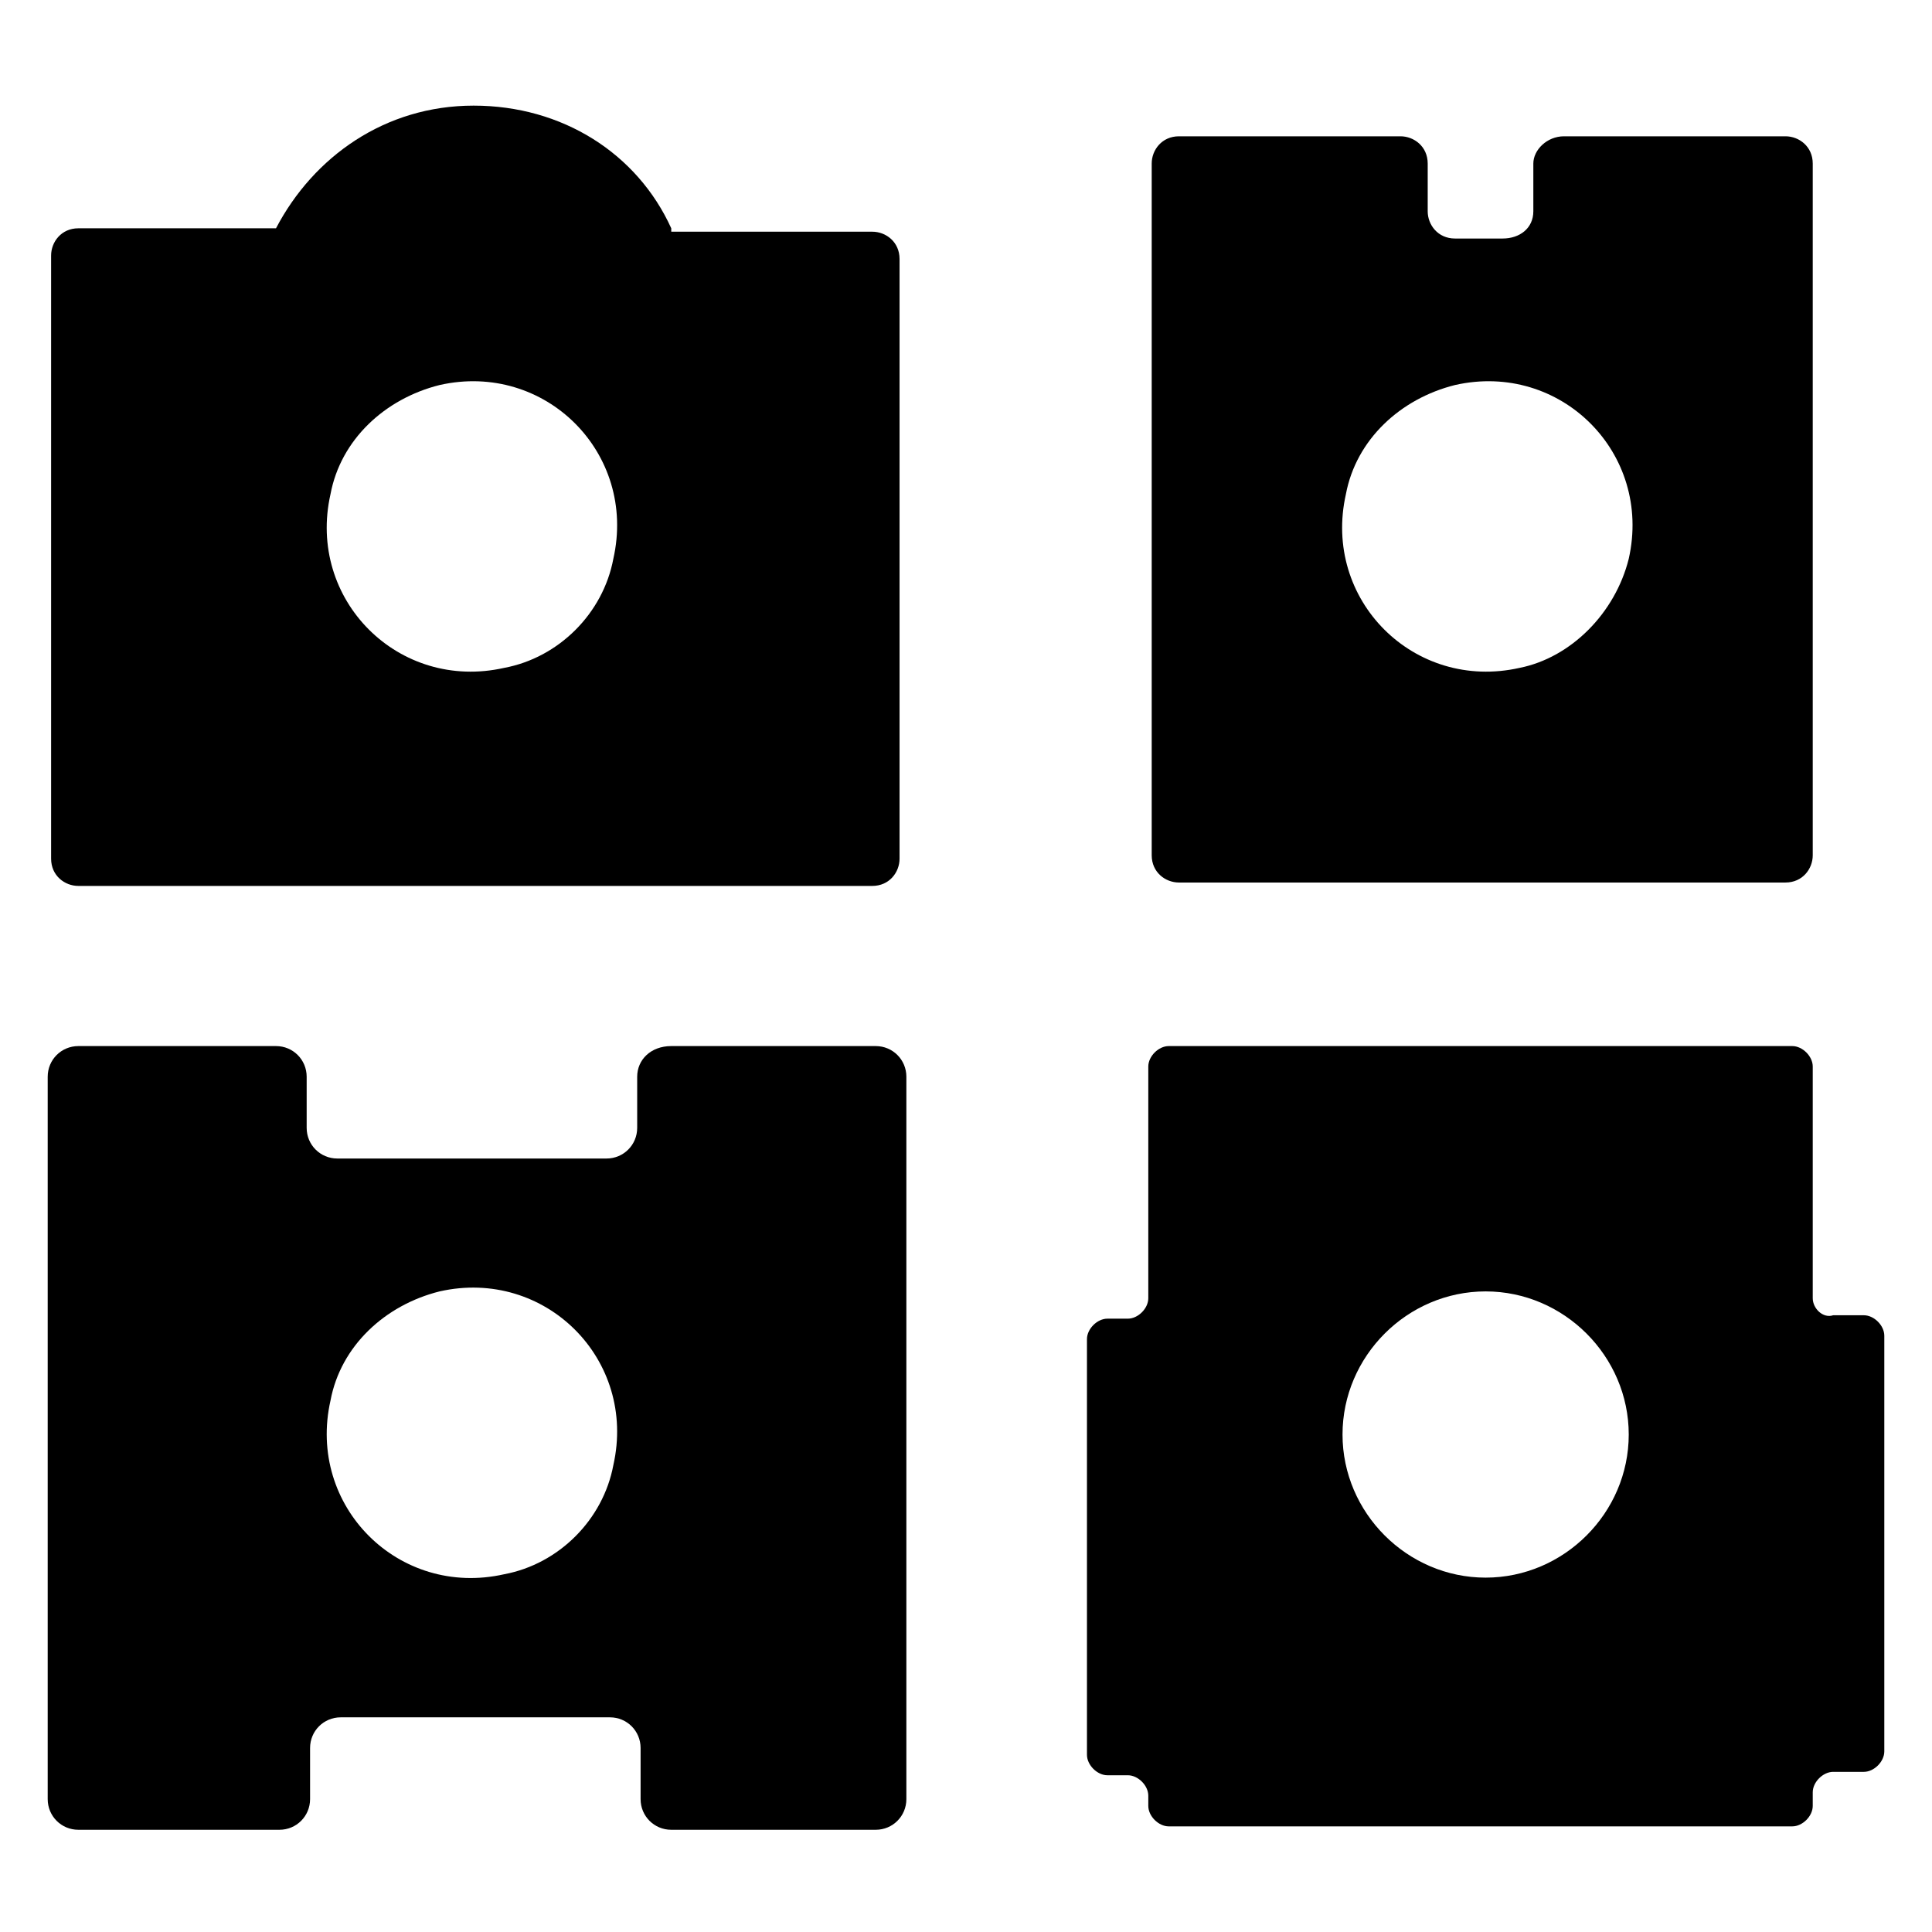
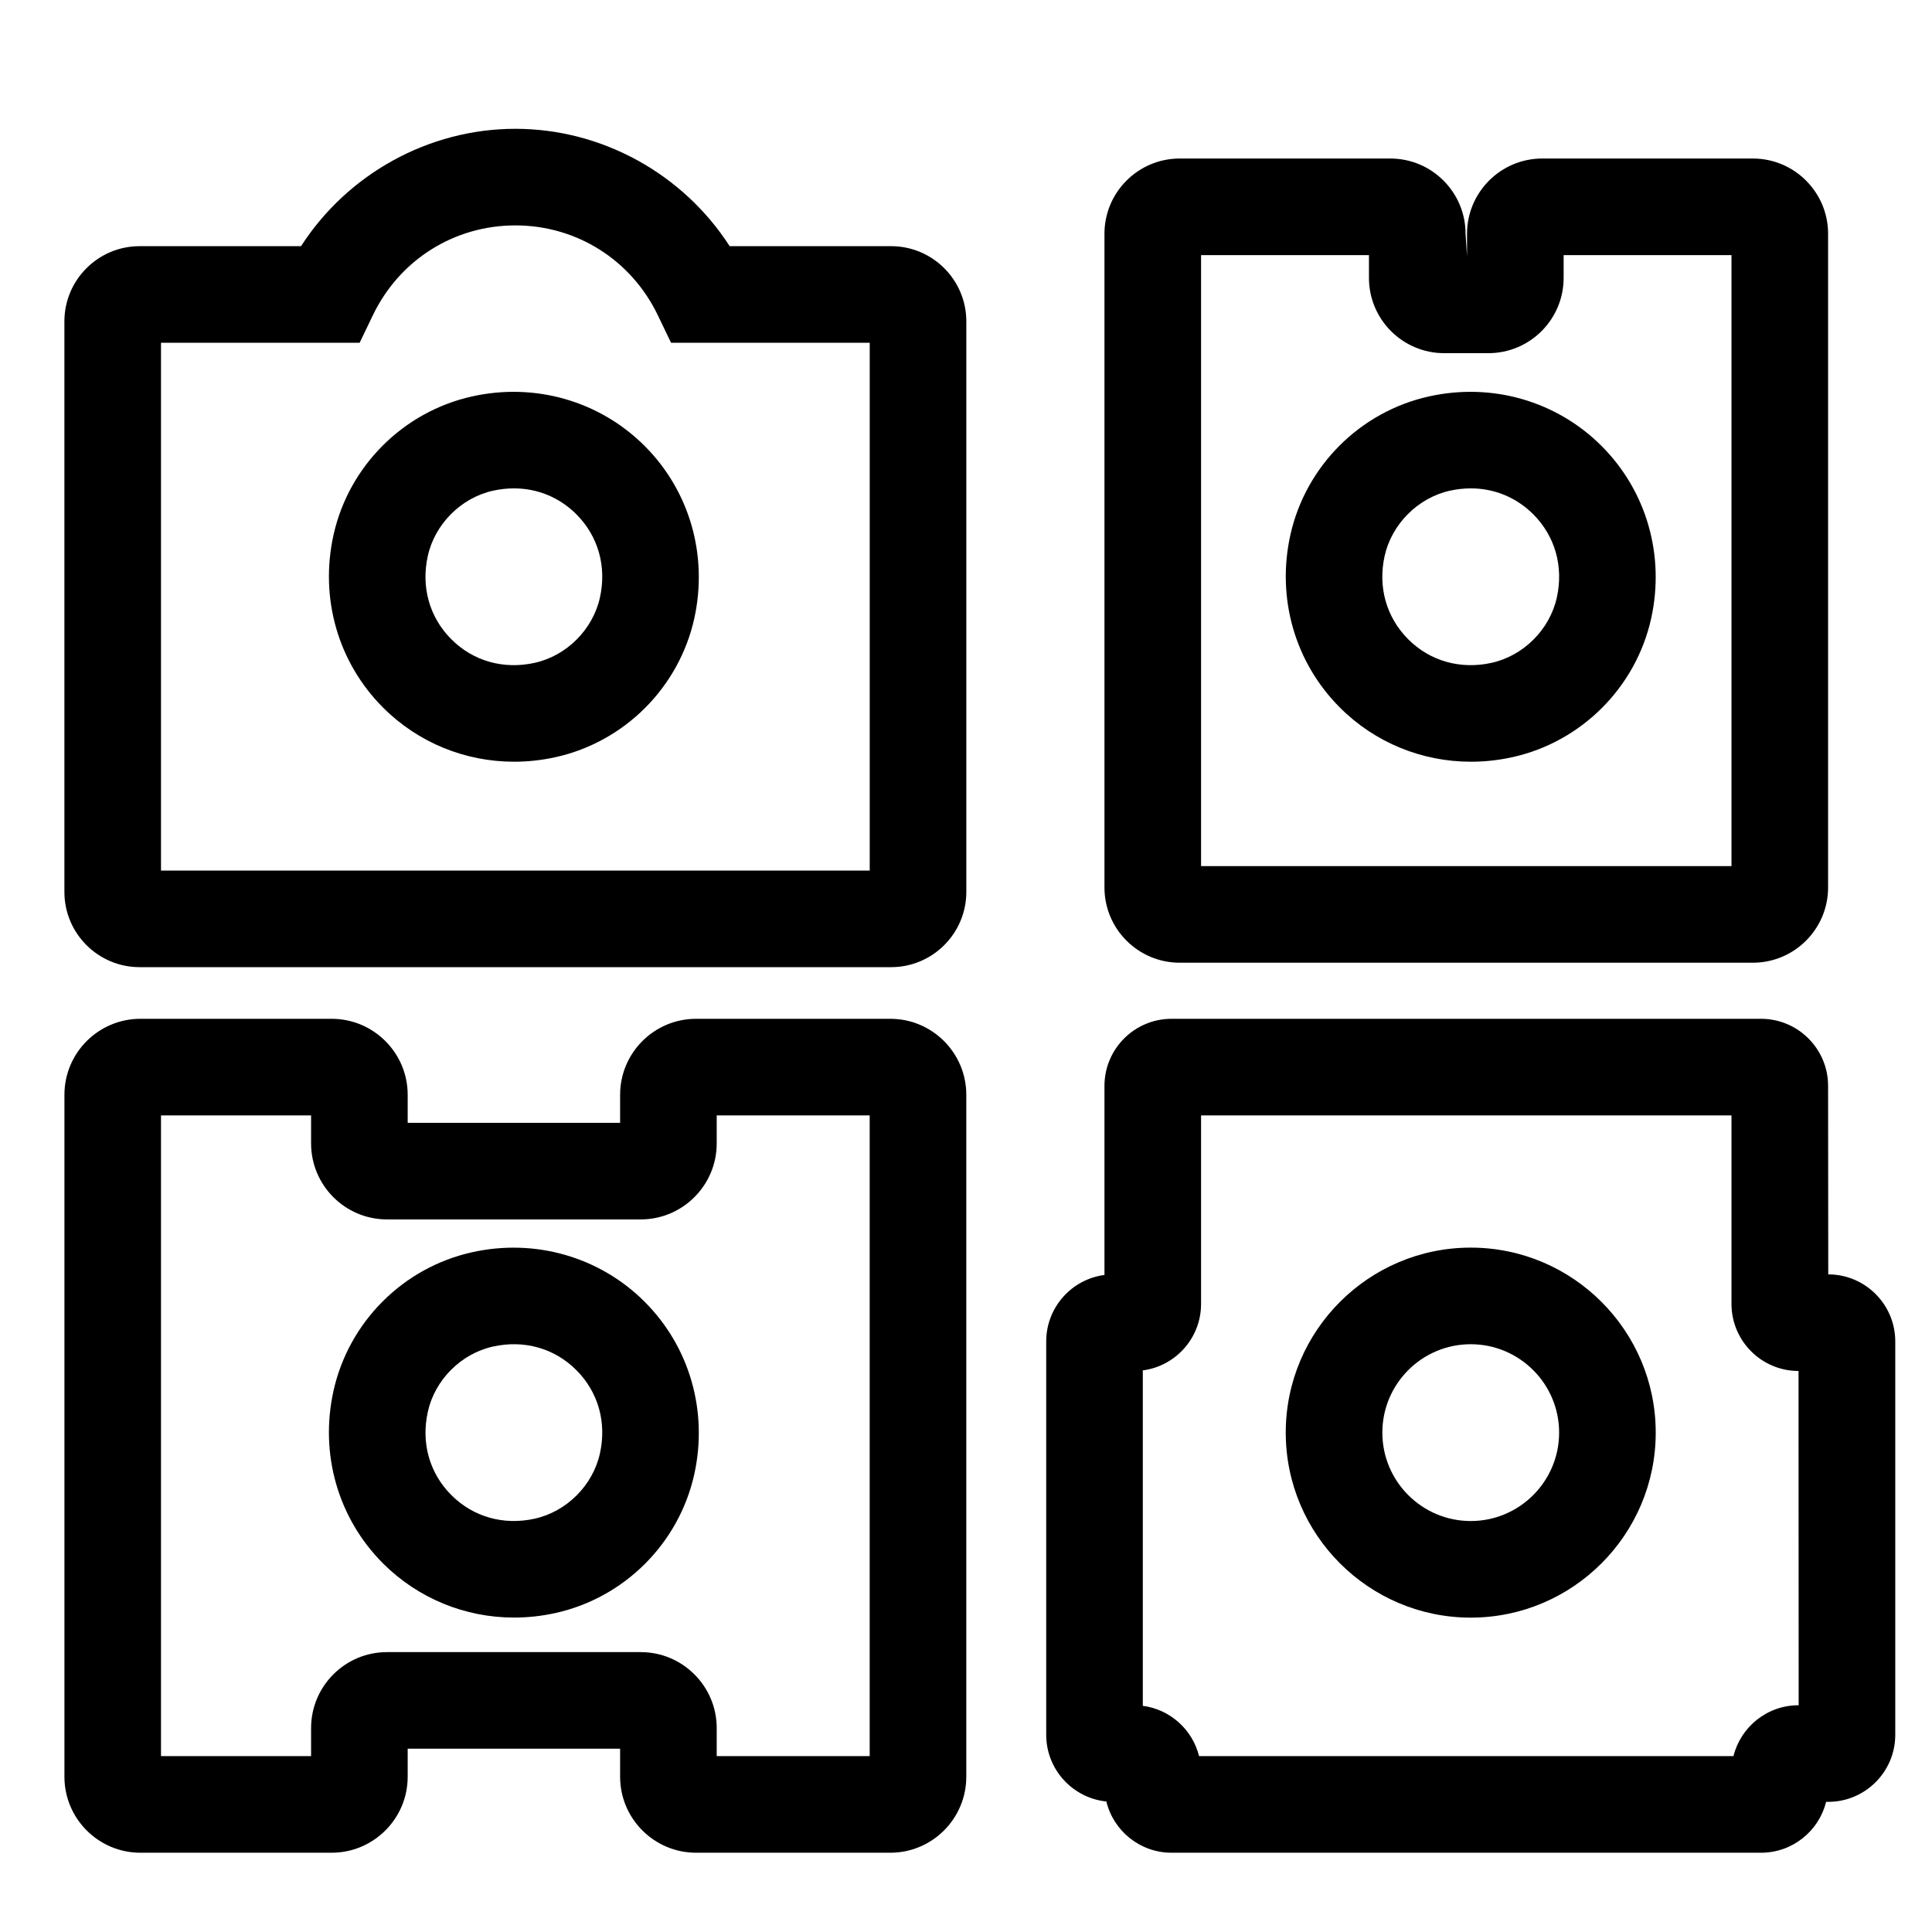
- <svg xmlns="http://www.w3.org/2000/svg" version="1.1" id="Layer_1" x="0px" y="0px" viewBox="0 0 56.7 56.7" enable-background="new 0 0 56.7 56.7" xml:space="preserve">
-   <g>
-     <path d="M45,4.8v1.4C45,6.7,44.6,7,44.1,7h-1.4c-0.5,0-0.8-0.4-0.8-0.8V4.8c0-0.5-0.4-0.8-0.8-0.8h-6.5c-0.5,0-0.8,0.4-0.8,0.8   v20.3c0,0.5,0.4,0.8,0.8,0.8h17.8c0.5,0,0.8-0.4,0.8-0.8V4.8c0-0.5-0.4-0.8-0.8-0.8h-6.5C45.4,4,45,4.4,45,4.8z M44.6,19.6   c-3.1,0.7-5.8-2-5.1-5.1c0.3-1.6,1.6-2.8,3.2-3.2c3.1-0.7,5.8,2,5.1,5.1C47.4,18,46.1,19.3,44.6,19.6z" />
-     <path d="M18.7,31.6v1.5c0,0.5-0.4,0.9-0.9,0.9H9.9c-0.5,0-0.9-0.4-0.9-0.9v-1.5c0-0.5-0.4-0.9-0.9-0.9H2.3c-0.5,0-0.9,0.4-0.9,0.9   v21.2c0,0.5,0.4,0.9,0.9,0.9h5.9c0.5,0,0.9-0.4,0.9-0.9v-1.5c0-0.5,0.4-0.9,0.9-0.9h7.9c0.5,0,0.9,0.4,0.9,0.9v1.5   c0,0.5,0.4,0.9,0.9,0.9h6c0.5,0,0.9-0.4,0.9-0.9V31.6c0-0.5-0.4-0.9-0.9-0.9h-6C19.1,30.7,18.7,31.1,18.7,31.6z M14.8,46.2   c-3.1,0.7-5.8-2-5.1-5.1c0.3-1.6,1.6-2.8,3.2-3.2c3.1-0.7,5.8,2,5.1,5.1C17.7,44.6,16.4,45.9,14.8,46.2z" />
-     <path d="M53.2,38.1v-6.8c0-0.3-0.3-0.6-0.6-0.6H34.3c-0.3,0-0.6,0.3-0.6,0.6v6.8c0,0.3-0.3,0.6-0.6,0.6h-0.6   c-0.3,0-0.6,0.3-0.6,0.6v12.2c0,0.3,0.3,0.6,0.6,0.6h0.6c0.3,0,0.6,0.3,0.6,0.6V53c0,0.3,0.3,0.6,0.6,0.6h18.3   c0.3,0,0.6-0.3,0.6-0.6v-0.4c0-0.3,0.3-0.6,0.6-0.6h0.9c0.3,0,0.6-0.3,0.6-0.6V39.2c0-0.3-0.3-0.6-0.6-0.6h-0.9   C53.5,38.7,53.2,38.4,53.2,38.1z M43.6,46.3c-2.3,0-4.2-1.9-4.2-4.2c0-2.3,1.9-4.2,4.2-4.2s4.2,1.9,4.2,4.2   C47.8,44.4,45.9,46.3,43.6,46.3z" />
-     <path d="M19.7,6.7c-1-2.2-3.2-3.6-5.8-3.6S9.2,4.6,8.1,6.7H2.3c-0.5,0-0.8,0.4-0.8,0.8v17.7c0,0.5,0.4,0.8,0.8,0.8h23.3   c0.5,0,0.8-0.4,0.8-0.8V7.6c0-0.5-0.4-0.8-0.8-0.8H19.7z M14.8,19.6c-3.1,0.7-5.8-2-5.1-5.1c0.3-1.6,1.6-2.8,3.2-3.2   c3.1-0.7,5.8,2,5.1,5.1C17.7,18,16.4,19.3,14.8,19.6z" />
+ <svg xmlns="http://www.w3.org/2000/svg" width="60px" height="60px" viewBox="0 0 60 60" version="1.1">
+   <defs />
+   <g id="Symbols" stroke="none" stroke-width="1" fill="none" fill-rule="evenodd">
+     <g id="ico/bags/black" fill="#000000">
+       <path d="M45.677,15.167 C45.464,15.167 45.246,15.191 45.028,15.239 C44.036,15.459 43.222,16.274 43.001,17.266 C42.787,18.231 43.055,19.174 43.734,19.854 C44.412,20.532 45.358,20.799 46.322,20.585 C47.315,20.365 48.128,19.551 48.348,18.56 C48.563,17.594 48.295,16.65 47.616,15.971 C47.091,15.446 46.407,15.167 45.677,15.167 L45.677,15.167 Z M45.683,23.656 C44.163,23.656 42.703,23.066 41.613,21.975 C40.214,20.577 39.639,18.574 40.073,16.616 C40.548,14.475 42.239,12.785 44.378,12.311 C46.338,11.876 48.34,12.453 49.738,13.85 C51.136,15.248 51.711,17.251 51.278,19.209 C50.803,21.349 49.113,23.039 46.972,23.514 L46.971,23.514 C46.542,23.609 46.11,23.656 45.683,23.656 L45.683,23.656 Z M37.3,26.898 L53.773,26.898 L53.773,7.923 L48.56,7.923 L48.56,8.632 C48.56,9.92 47.512,10.968 46.223,10.968 L44.85,10.968 C43.562,10.968 42.514,9.92 42.514,8.632 L42.514,7.923 L37.3,7.923 L37.3,26.898 Z M54.437,29.898 L36.637,29.898 C35.348,29.898 34.3,28.85 34.3,27.562 L34.3,7.259 C34.3,5.971 35.348,4.923 36.637,4.923 L43.178,4.923 C44.466,4.923 45.514,5.971 45.514,7.259 L45.56,7.968 L45.56,7.259 C45.56,5.971 46.608,4.923 47.896,4.923 L54.437,4.923 C55.725,4.923 56.773,5.971 56.773,7.259 L56.773,27.562 C56.773,28.85 55.725,29.898 54.437,29.898 L54.437,29.898 Z" id="Fill-1" />
+       <path d="M16.605,47.164 L16.93,48.628 L16.605,47.164 C17.598,46.944 18.412,46.13 18.631,45.138 C18.846,44.172 18.578,43.228 17.899,42.55 C17.221,41.871 16.279,41.604 15.312,41.818 C14.319,42.038 13.505,42.852 13.287,43.843 C13.072,44.81 13.338,45.753 14.018,46.432 C14.697,47.112 15.643,47.378 16.605,47.164 L16.605,47.164 Z M15.966,50.235 C14.447,50.235 12.988,49.644 11.896,48.554 C10.498,47.156 9.922,45.152 10.357,43.194 C10.832,41.054 12.521,39.363 14.664,38.889 C16.616,38.455 18.623,39.031 20.02,40.428 C21.419,41.826 21.994,43.83 21.561,45.787 C21.085,47.928 19.395,49.618 17.253,50.093 C16.826,50.188 16.393,50.235 15.966,50.235 L15.966,50.235 Z M22.258,54.538 L27.009,54.538 L27.009,34.64 L22.258,34.64 L22.258,35.511 C22.258,36.811 21.2,37.87 19.898,37.87 L12.018,37.87 C10.717,37.87 9.661,36.811 9.661,35.511 L9.661,34.64 L5,34.64 L5,54.538 L9.661,54.538 L9.661,53.667 C9.661,52.366 10.717,51.308 12.018,51.308 L19.898,51.308 C21.2,51.308 22.258,52.366 22.258,53.667 L22.258,54.538 Z M27.651,57.538 L21.616,57.538 C20.316,57.538 19.258,56.479 19.258,55.179 L19.258,54.308 L12.661,54.308 L12.661,55.179 C12.661,56.479 11.601,57.538 10.3,57.538 L4.359,57.538 C3.058,57.538 2.001,56.479 2.001,55.179 L2.001,33.999 C2.001,32.698 3.058,31.64 4.359,31.64 L10.3,31.64 C11.601,31.64 12.661,32.698 12.661,33.999 L12.661,34.87 L19.258,34.87 L19.258,33.999 C19.258,32.698 20.316,31.64 21.616,31.64 L27.651,31.64 C28.951,31.64 30.009,32.698 30.009,33.999 L30.009,55.179 C30.009,56.479 28.951,57.538 27.651,57.538 L27.651,57.538 Z" id="Fill-3" />
+       <path d="M45.675,41.746 C44.161,41.746 42.93,42.977 42.93,44.491 C42.93,46.005 44.161,47.237 45.675,47.237 C47.189,47.237 48.42,46.005 48.42,44.491 C48.42,42.977 47.189,41.746 45.675,41.746 M45.675,50.237 C42.507,50.237 39.93,47.659 39.93,44.491 C39.93,41.323 42.507,38.746 45.675,38.746 C48.843,38.746 51.42,41.323 51.42,44.491 C51.42,47.659 48.843,50.237 45.675,50.237 M37.238,54.538 L53.834,54.538 C54.059,53.632 54.879,52.958 55.855,52.958 L55.859,52.958 L55.855,42.577 C54.706,42.577 53.773,41.643 53.773,40.496 L53.773,34.64 L37.3,34.64 L37.3,40.496 C37.3,41.551 36.511,42.425 35.491,42.559 L35.491,52.976 C36.344,53.088 37.035,53.718 37.238,54.538 M54.692,57.538 L36.382,57.538 C35.403,57.538 34.579,56.859 34.359,55.947 C33.311,55.839 32.491,54.952 32.491,53.877 L32.491,41.658 C32.491,40.603 33.28,39.728 34.3,39.595 L34.3,33.722 C34.3,32.574 35.234,31.64 36.382,31.64 L54.692,31.64 C55.839,31.64 56.773,32.574 56.773,33.722 L56.778,39.577 C57.925,39.577 58.859,40.51 58.859,41.658 L58.859,53.877 C58.859,55.025 57.925,55.958 56.778,55.958 L56.711,55.958 C56.487,56.865 55.666,57.538 54.692,57.538" id="Fill-6" />
+       <path d="M15.961,15.167 C15.748,15.167 15.53,15.191 15.312,15.239 C14.319,15.459 13.506,16.273 13.286,17.265 C13.071,18.231 13.339,19.175 14.018,19.854 C14.696,20.532 15.638,20.799 16.606,20.585 C17.598,20.365 18.411,19.551 18.631,18.56 C18.846,17.593 18.578,16.65 17.899,15.971 C17.374,15.446 16.69,15.167 15.961,15.167 L15.961,15.167 Z M15.966,23.656 C14.447,23.656 12.987,23.066 11.897,21.975 C10.498,20.577 9.923,18.574 10.357,16.616 C10.831,14.476 12.522,12.786 14.662,12.311 C16.616,11.876 18.622,12.452 20.021,13.85 C21.419,15.248 21.994,17.251 21.561,19.209 C21.086,21.349 19.396,23.039 17.255,23.514 L17.254,23.514 C16.825,23.609 16.394,23.656 15.966,23.656 L15.966,23.656 Z M5,27.036 L27.01,27.036 L27.01,10.645 L20.84,10.645 L20.431,9.794 C19.604,8.071 17.907,7 16.005,7 C14.102,7 12.405,8.071 11.578,9.794 L11.169,10.645 L5,10.645 L5,27.036 Z M27.674,30.036 L4.336,30.036 C3.048,30.036 2,28.988 2,27.7 L2,9.981 C2,8.693 3.048,7.645 4.336,7.645 L9.349,7.645 C10.792,5.404 13.311,4 16.005,4 C18.699,4 21.217,5.404 22.66,7.645 L27.674,7.645 C28.962,7.645 30.01,8.693 30.01,9.981 L30.01,27.7 C30.01,28.988 28.962,30.036 27.674,30.036 L27.674,30.036 Z" id="Fill-9" />
+     </g>
  </g>
</svg>
